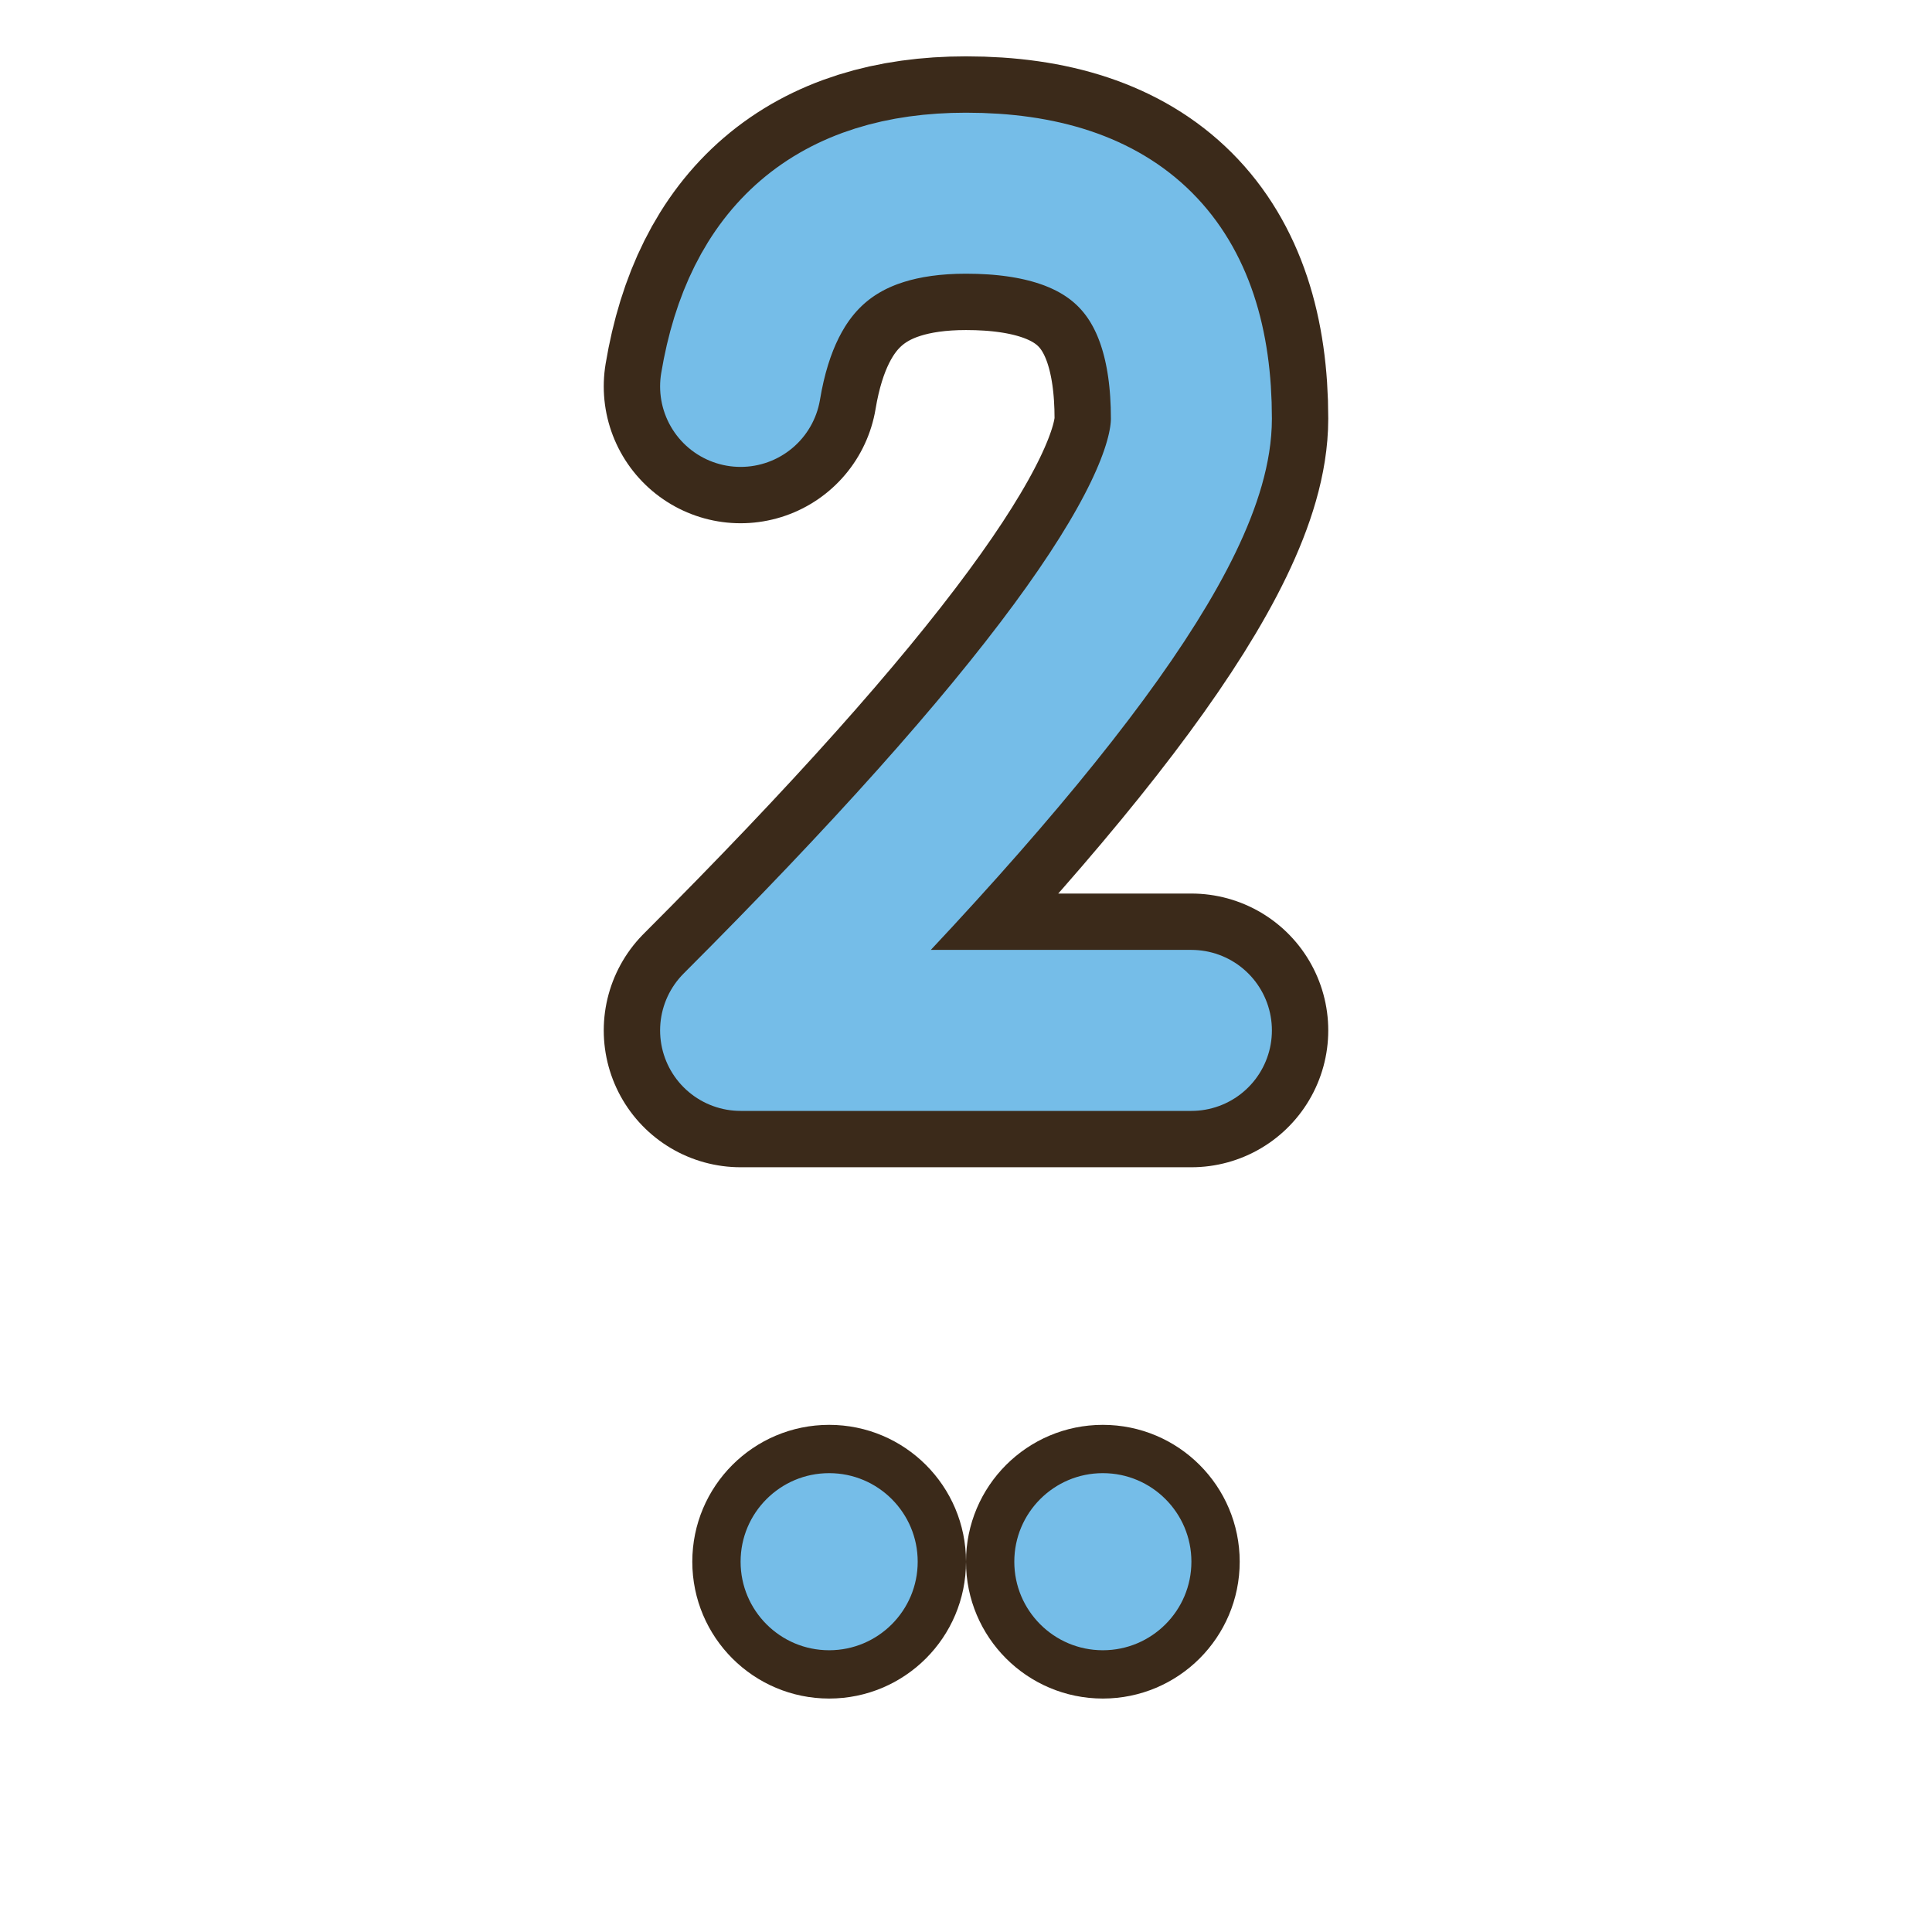
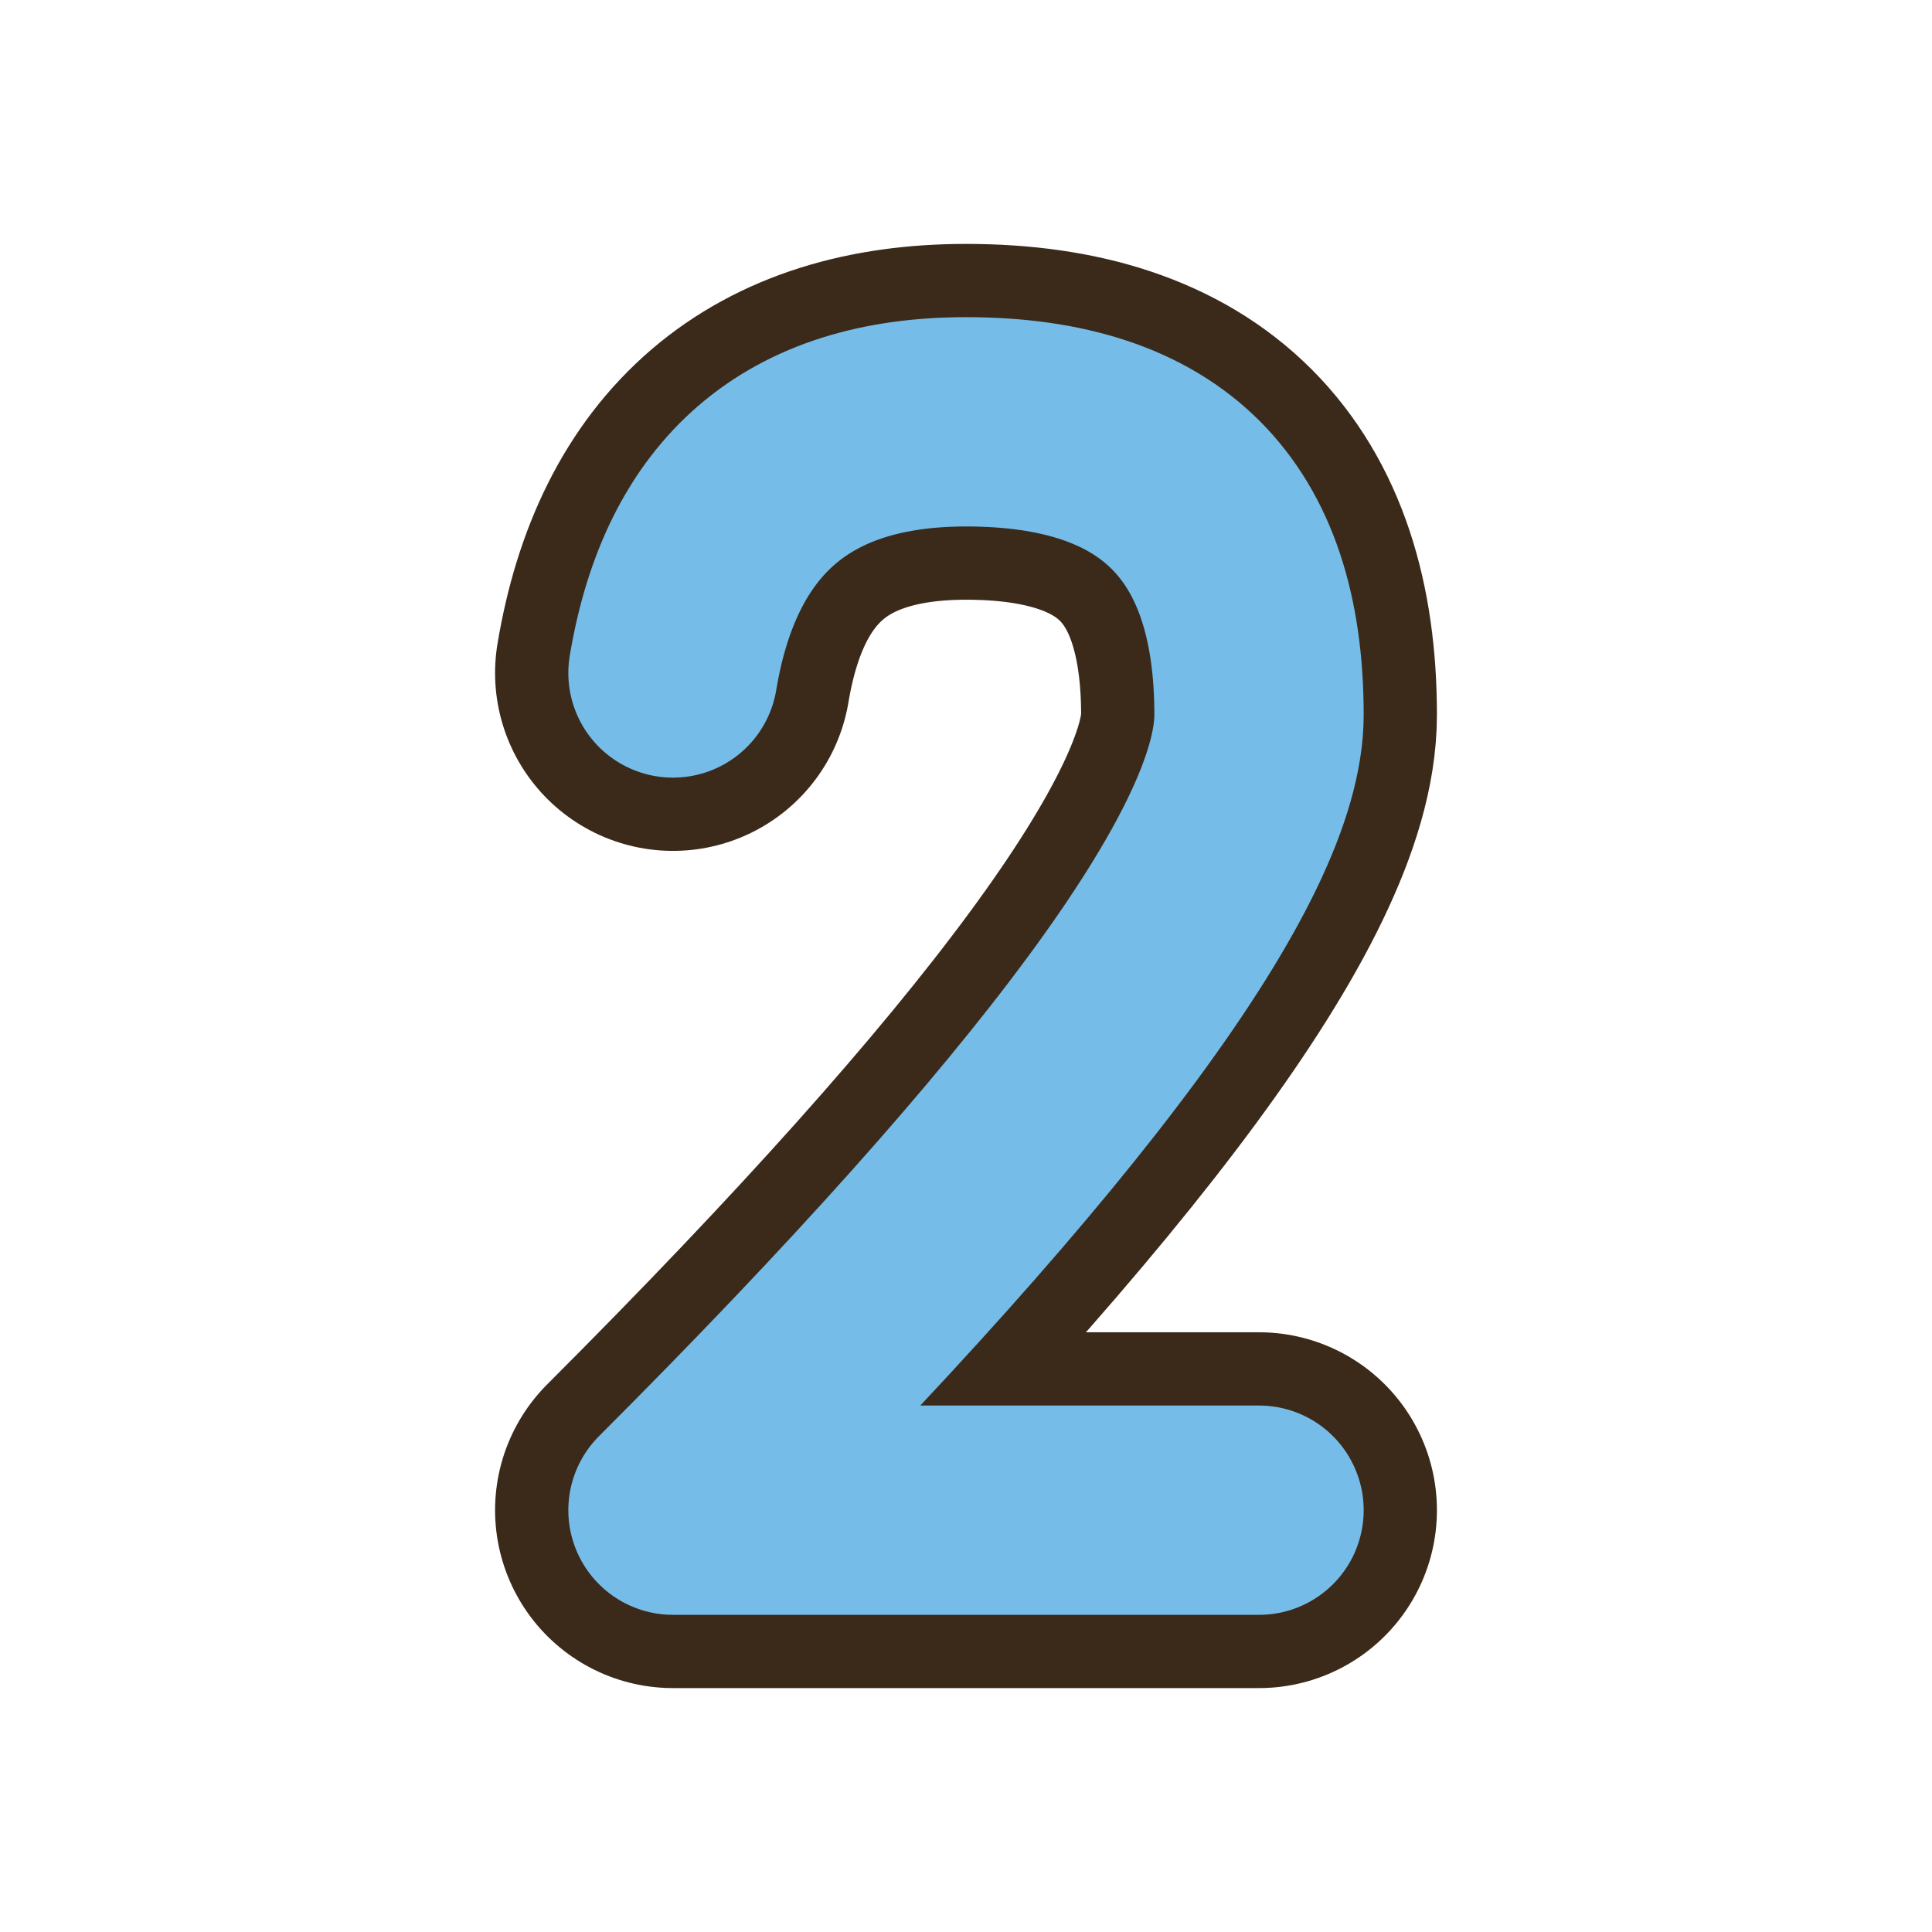
<svg xmlns="http://www.w3.org/2000/svg" viewBox="0 0 120 120">
-   <g transform="translate(40 8) scale(1.0)" fill="none" stroke-linecap="round" stroke-linejoin="round">
+   <g transform="translate(34.0 21.0) scale(1.3)" fill="none" stroke-linecap="round" stroke-linejoin="round">
    <path d="M6 16 Q8 4 20 4 Q34 4 34 18 Q34 28 6 56 L34 56" stroke="#3B2A1A" stroke-width="17" />
    <path d="M6 16 Q8 4 20 4 Q34 4 34 18 Q34 28 6 56 L34 56" stroke="#75BDE8" stroke-width="10" />
  </g>
-   <circle cx="51.5" cy="97" r="7" fill="#75BDE8" stroke="#3B2A1A" stroke-width="3" />
-   <circle cx="68.5" cy="97" r="7" fill="#75BDE8" stroke="#3B2A1A" stroke-width="3" />
</svg>
